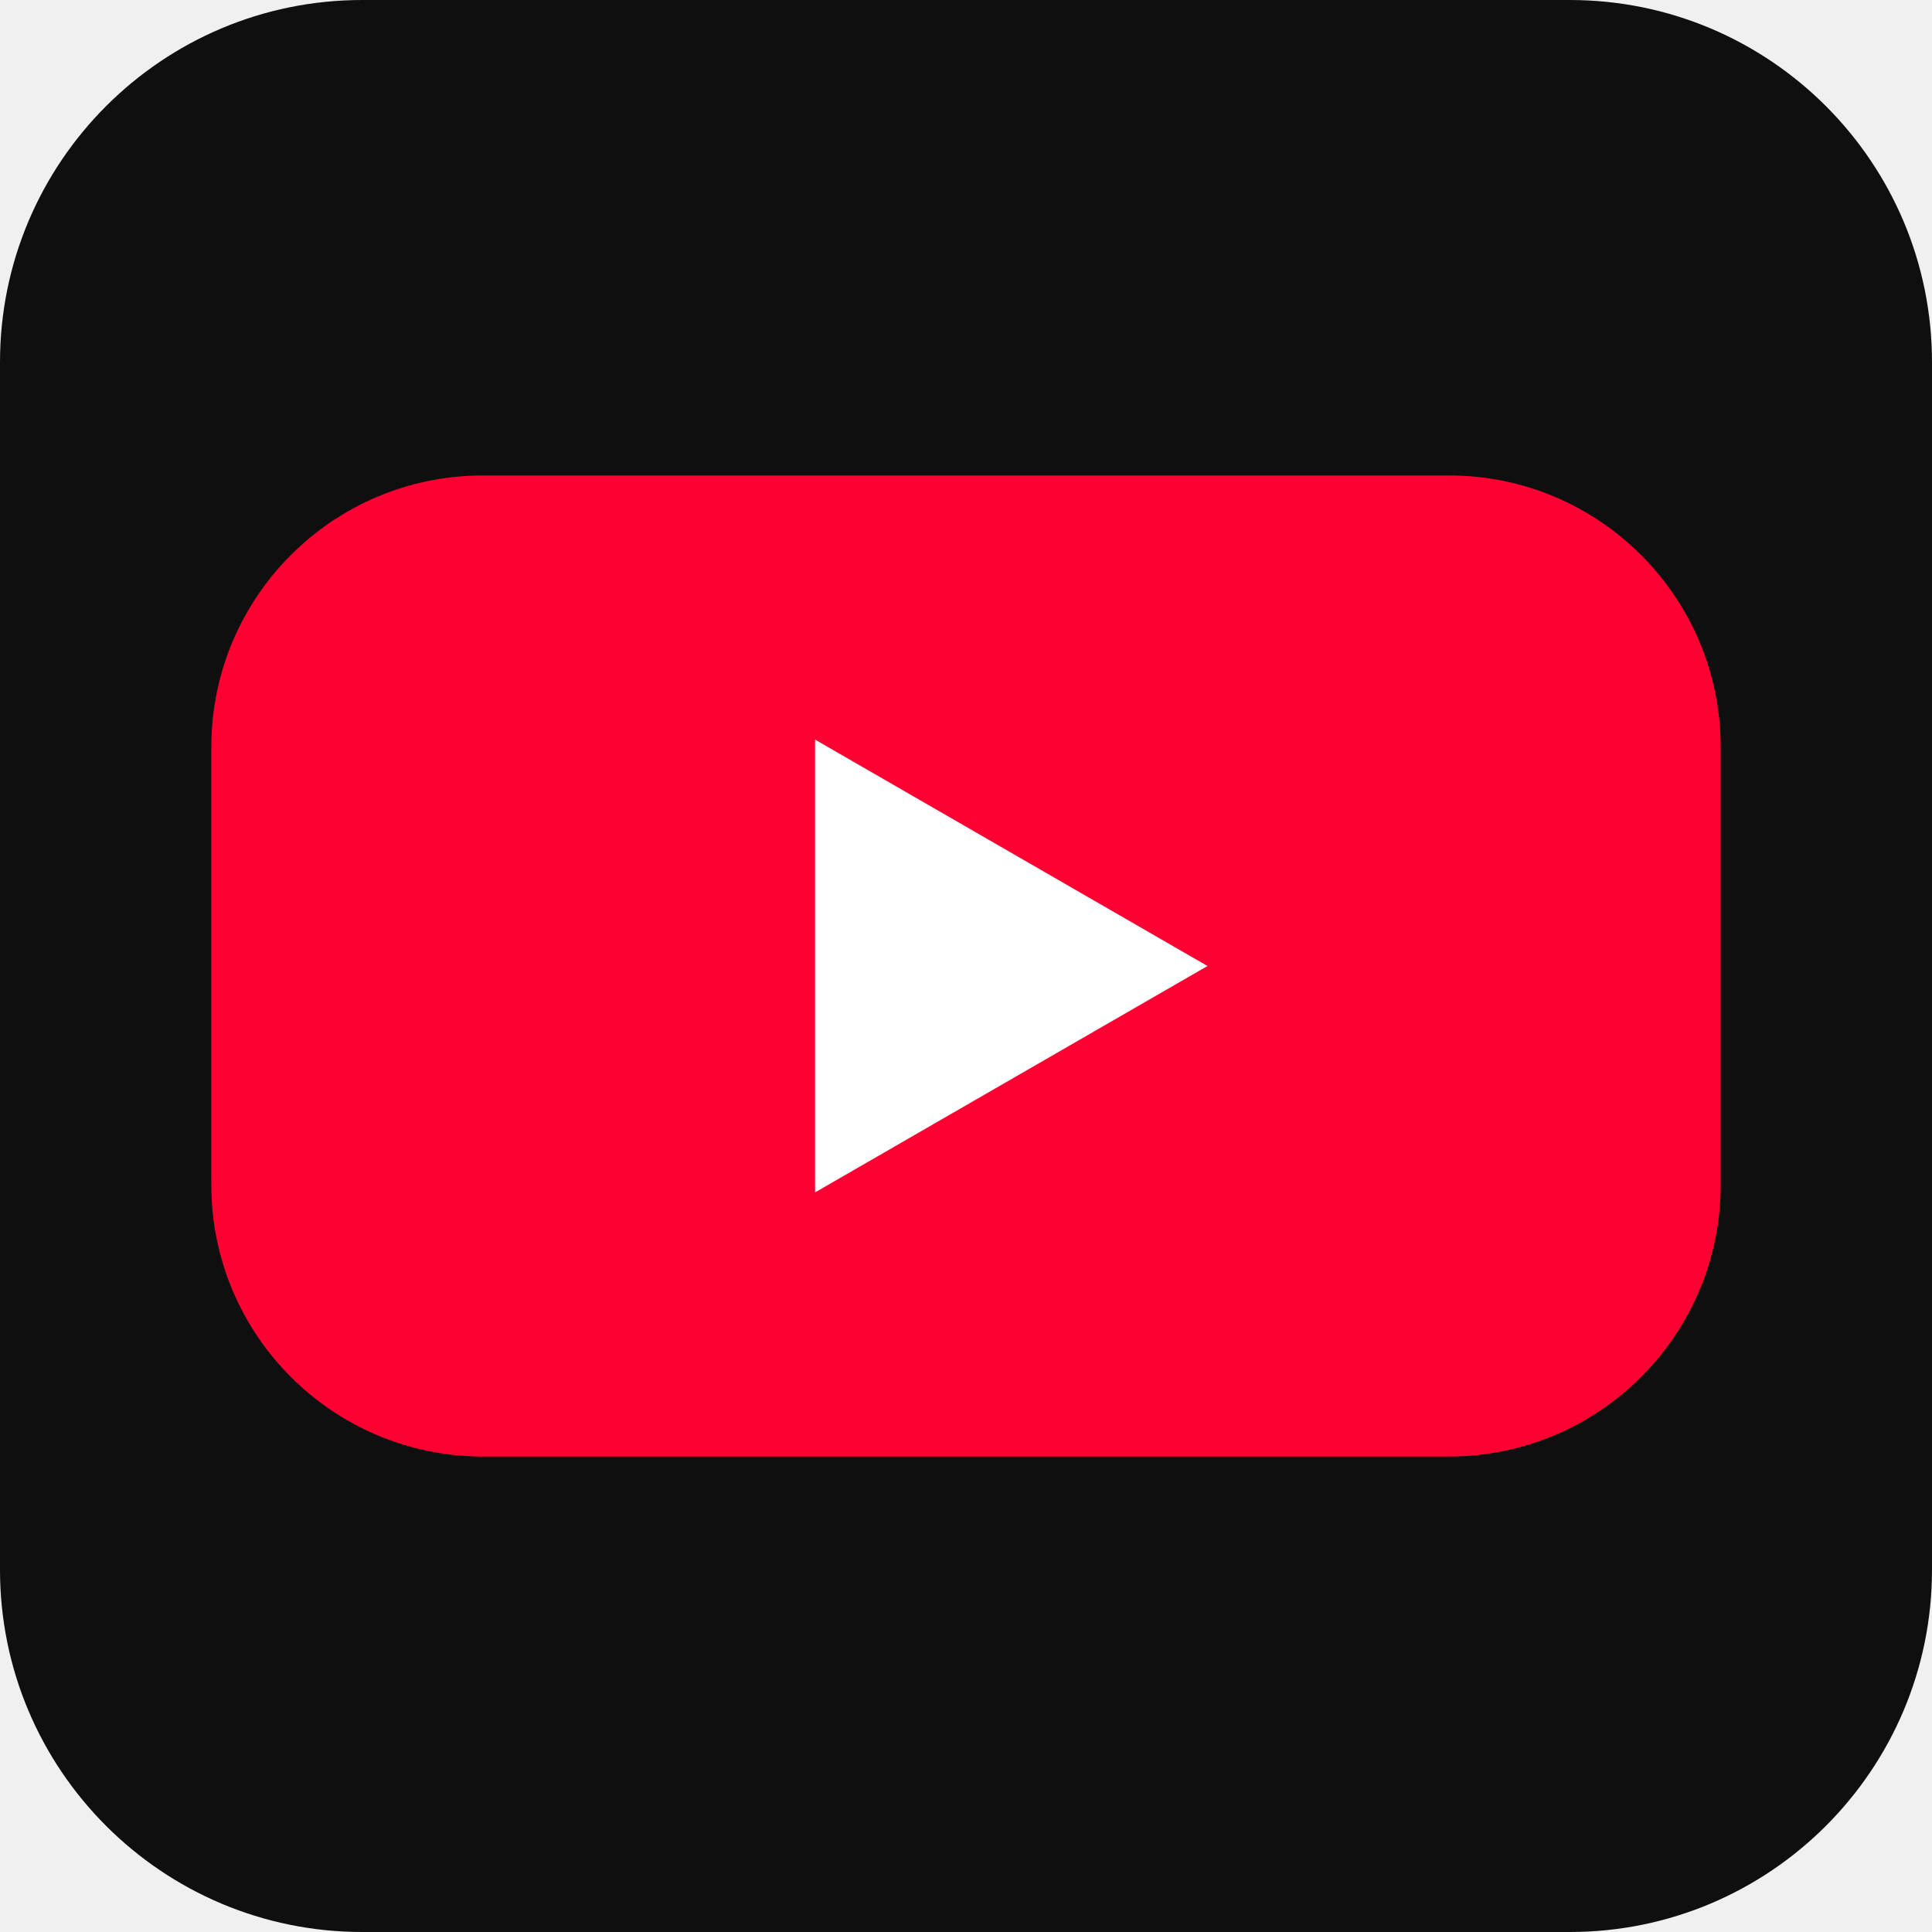
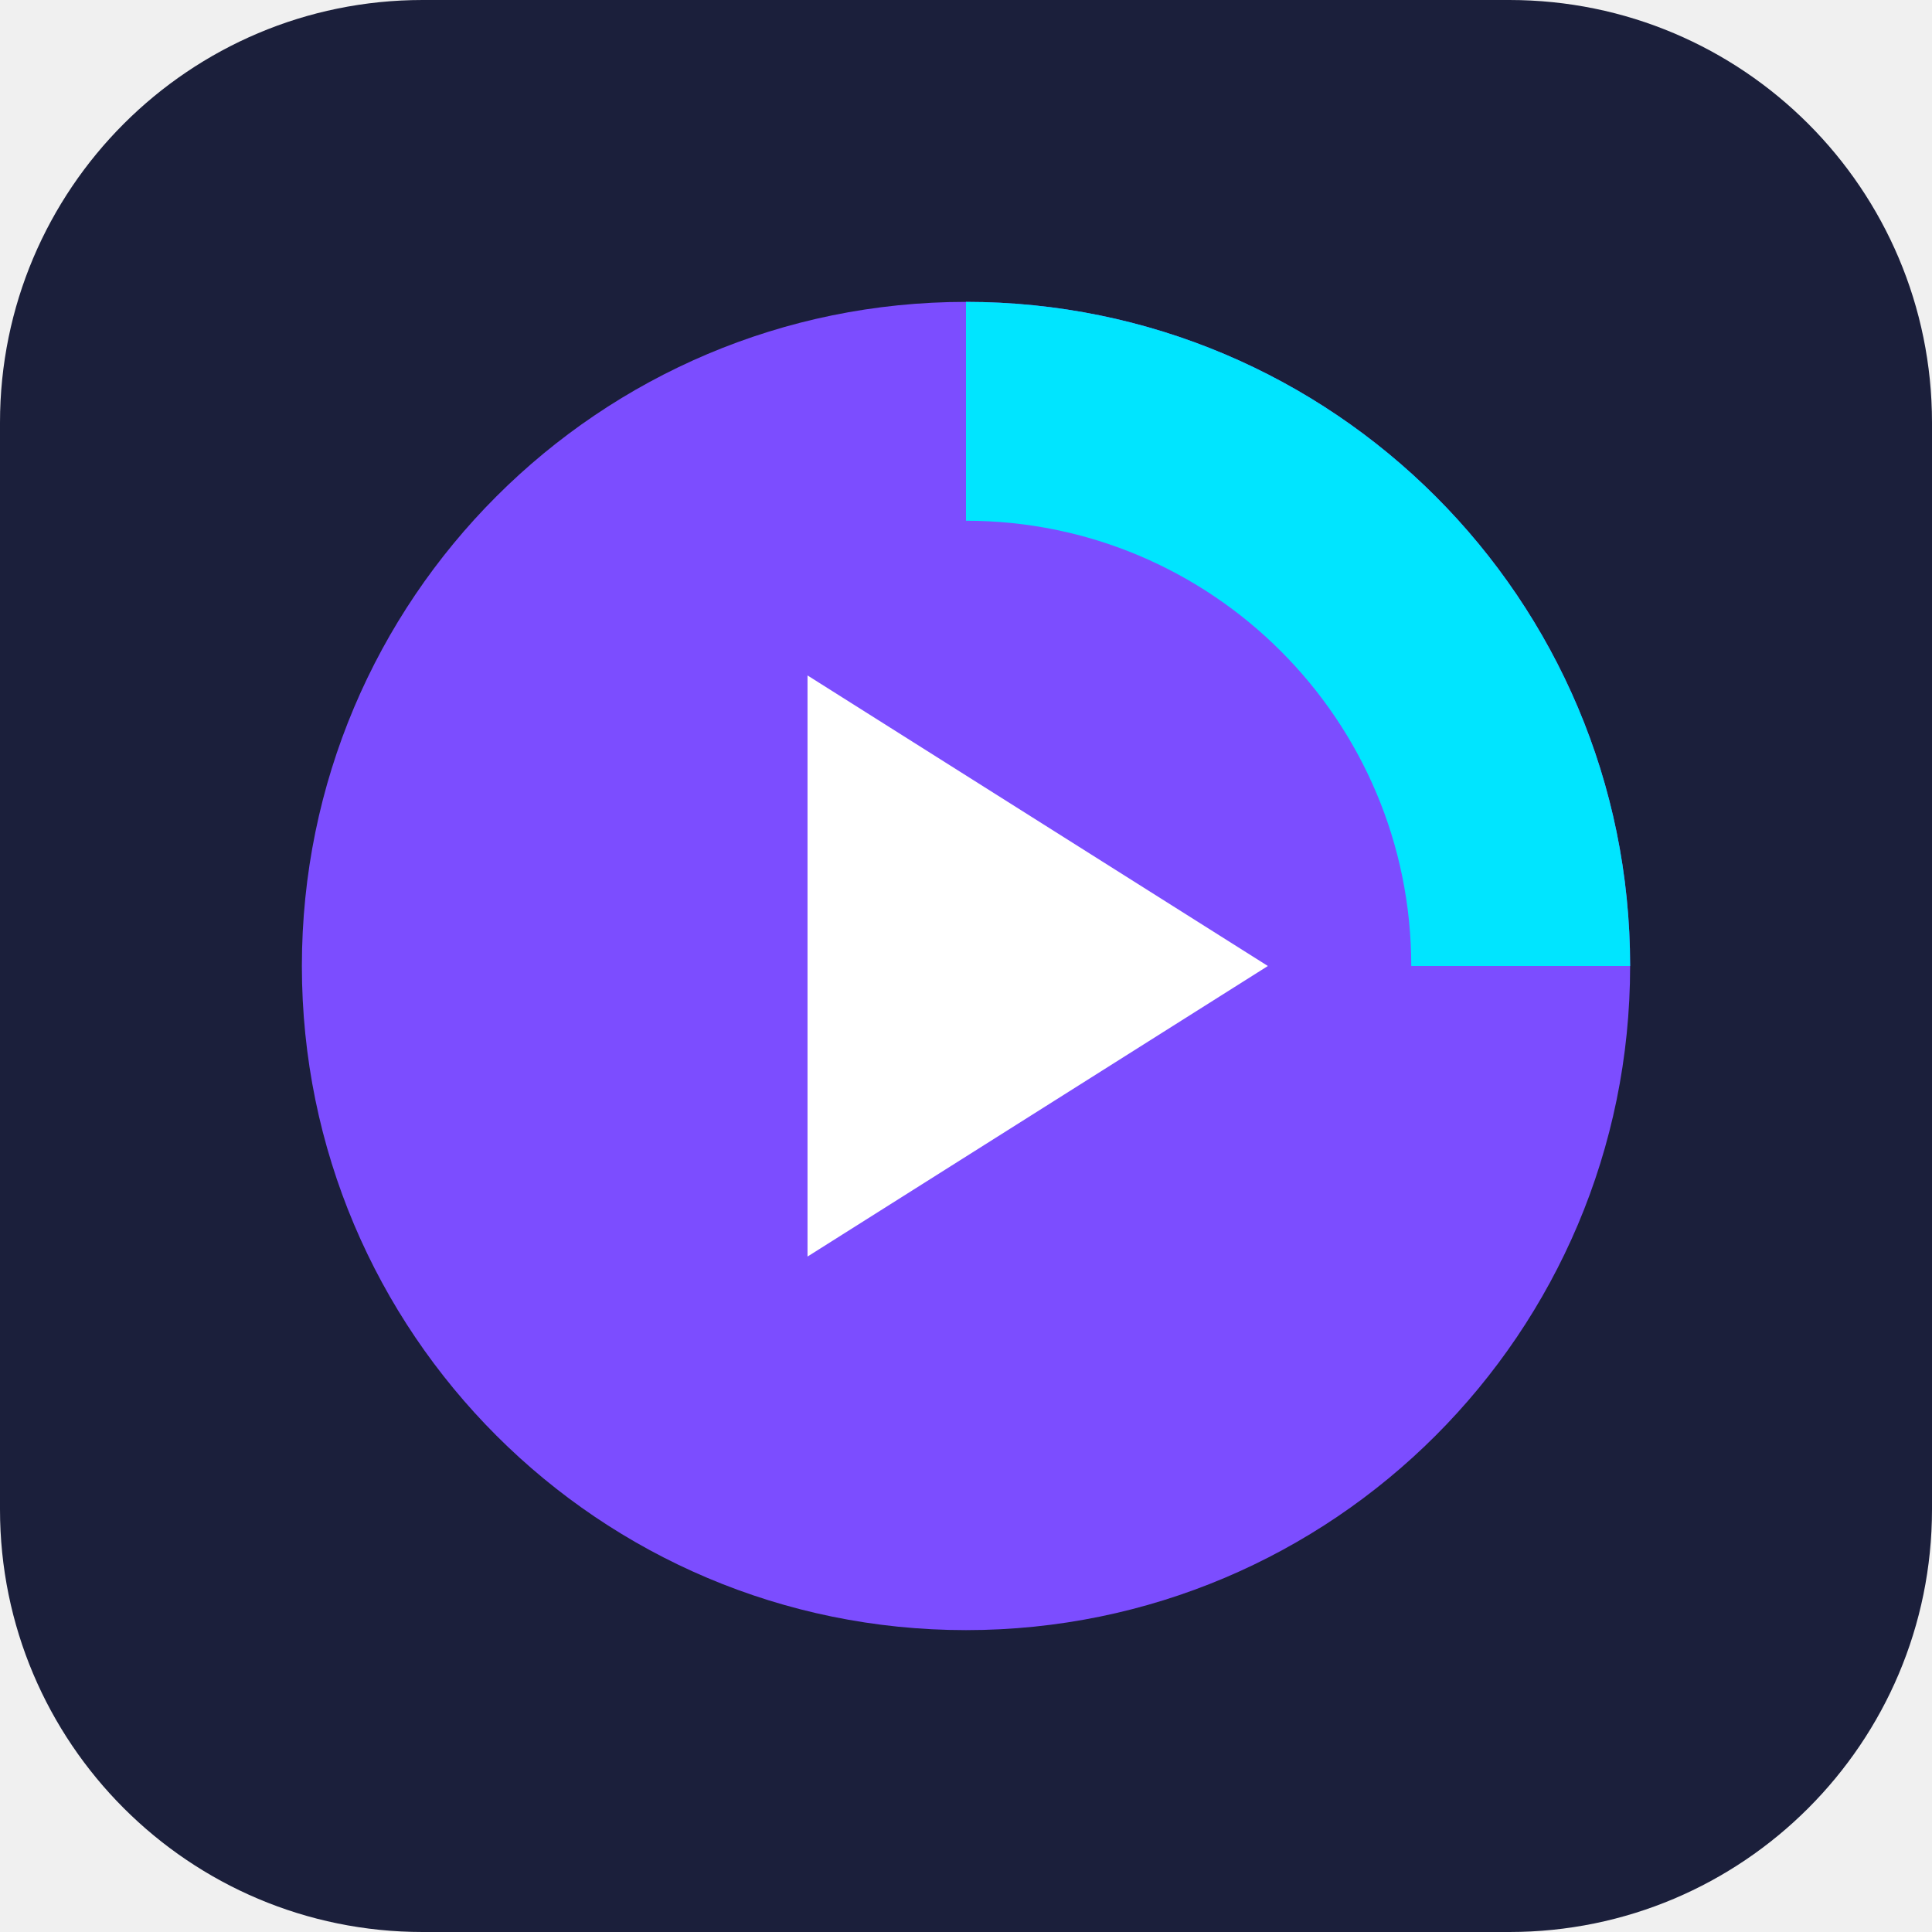
<svg xmlns="http://www.w3.org/2000/svg" viewBox="0 0 512 512">
-   <rect width="512" height="512" rx="96" fill="#0f0f0f" />
-   <rect x="56" y="126" width="400" height="260" rx="72" fill="#ff0033" />
-   <path d="M216 196v120l104-60z" fill="#fff" />
+   <rect width="512" height="512" rx="112" fill="#1b1f3b" />
+   <circle cx="256" cy="256" r="176" fill="#7C4DFF" />
+   <path d="M256 80a176 176 0 0 1 176 176h-58A118 118 0 0 0 256 138z" fill="#00E5FF" />
+   <path d="M214 179v154l122-77z" fill="#fff" />
</svg>
